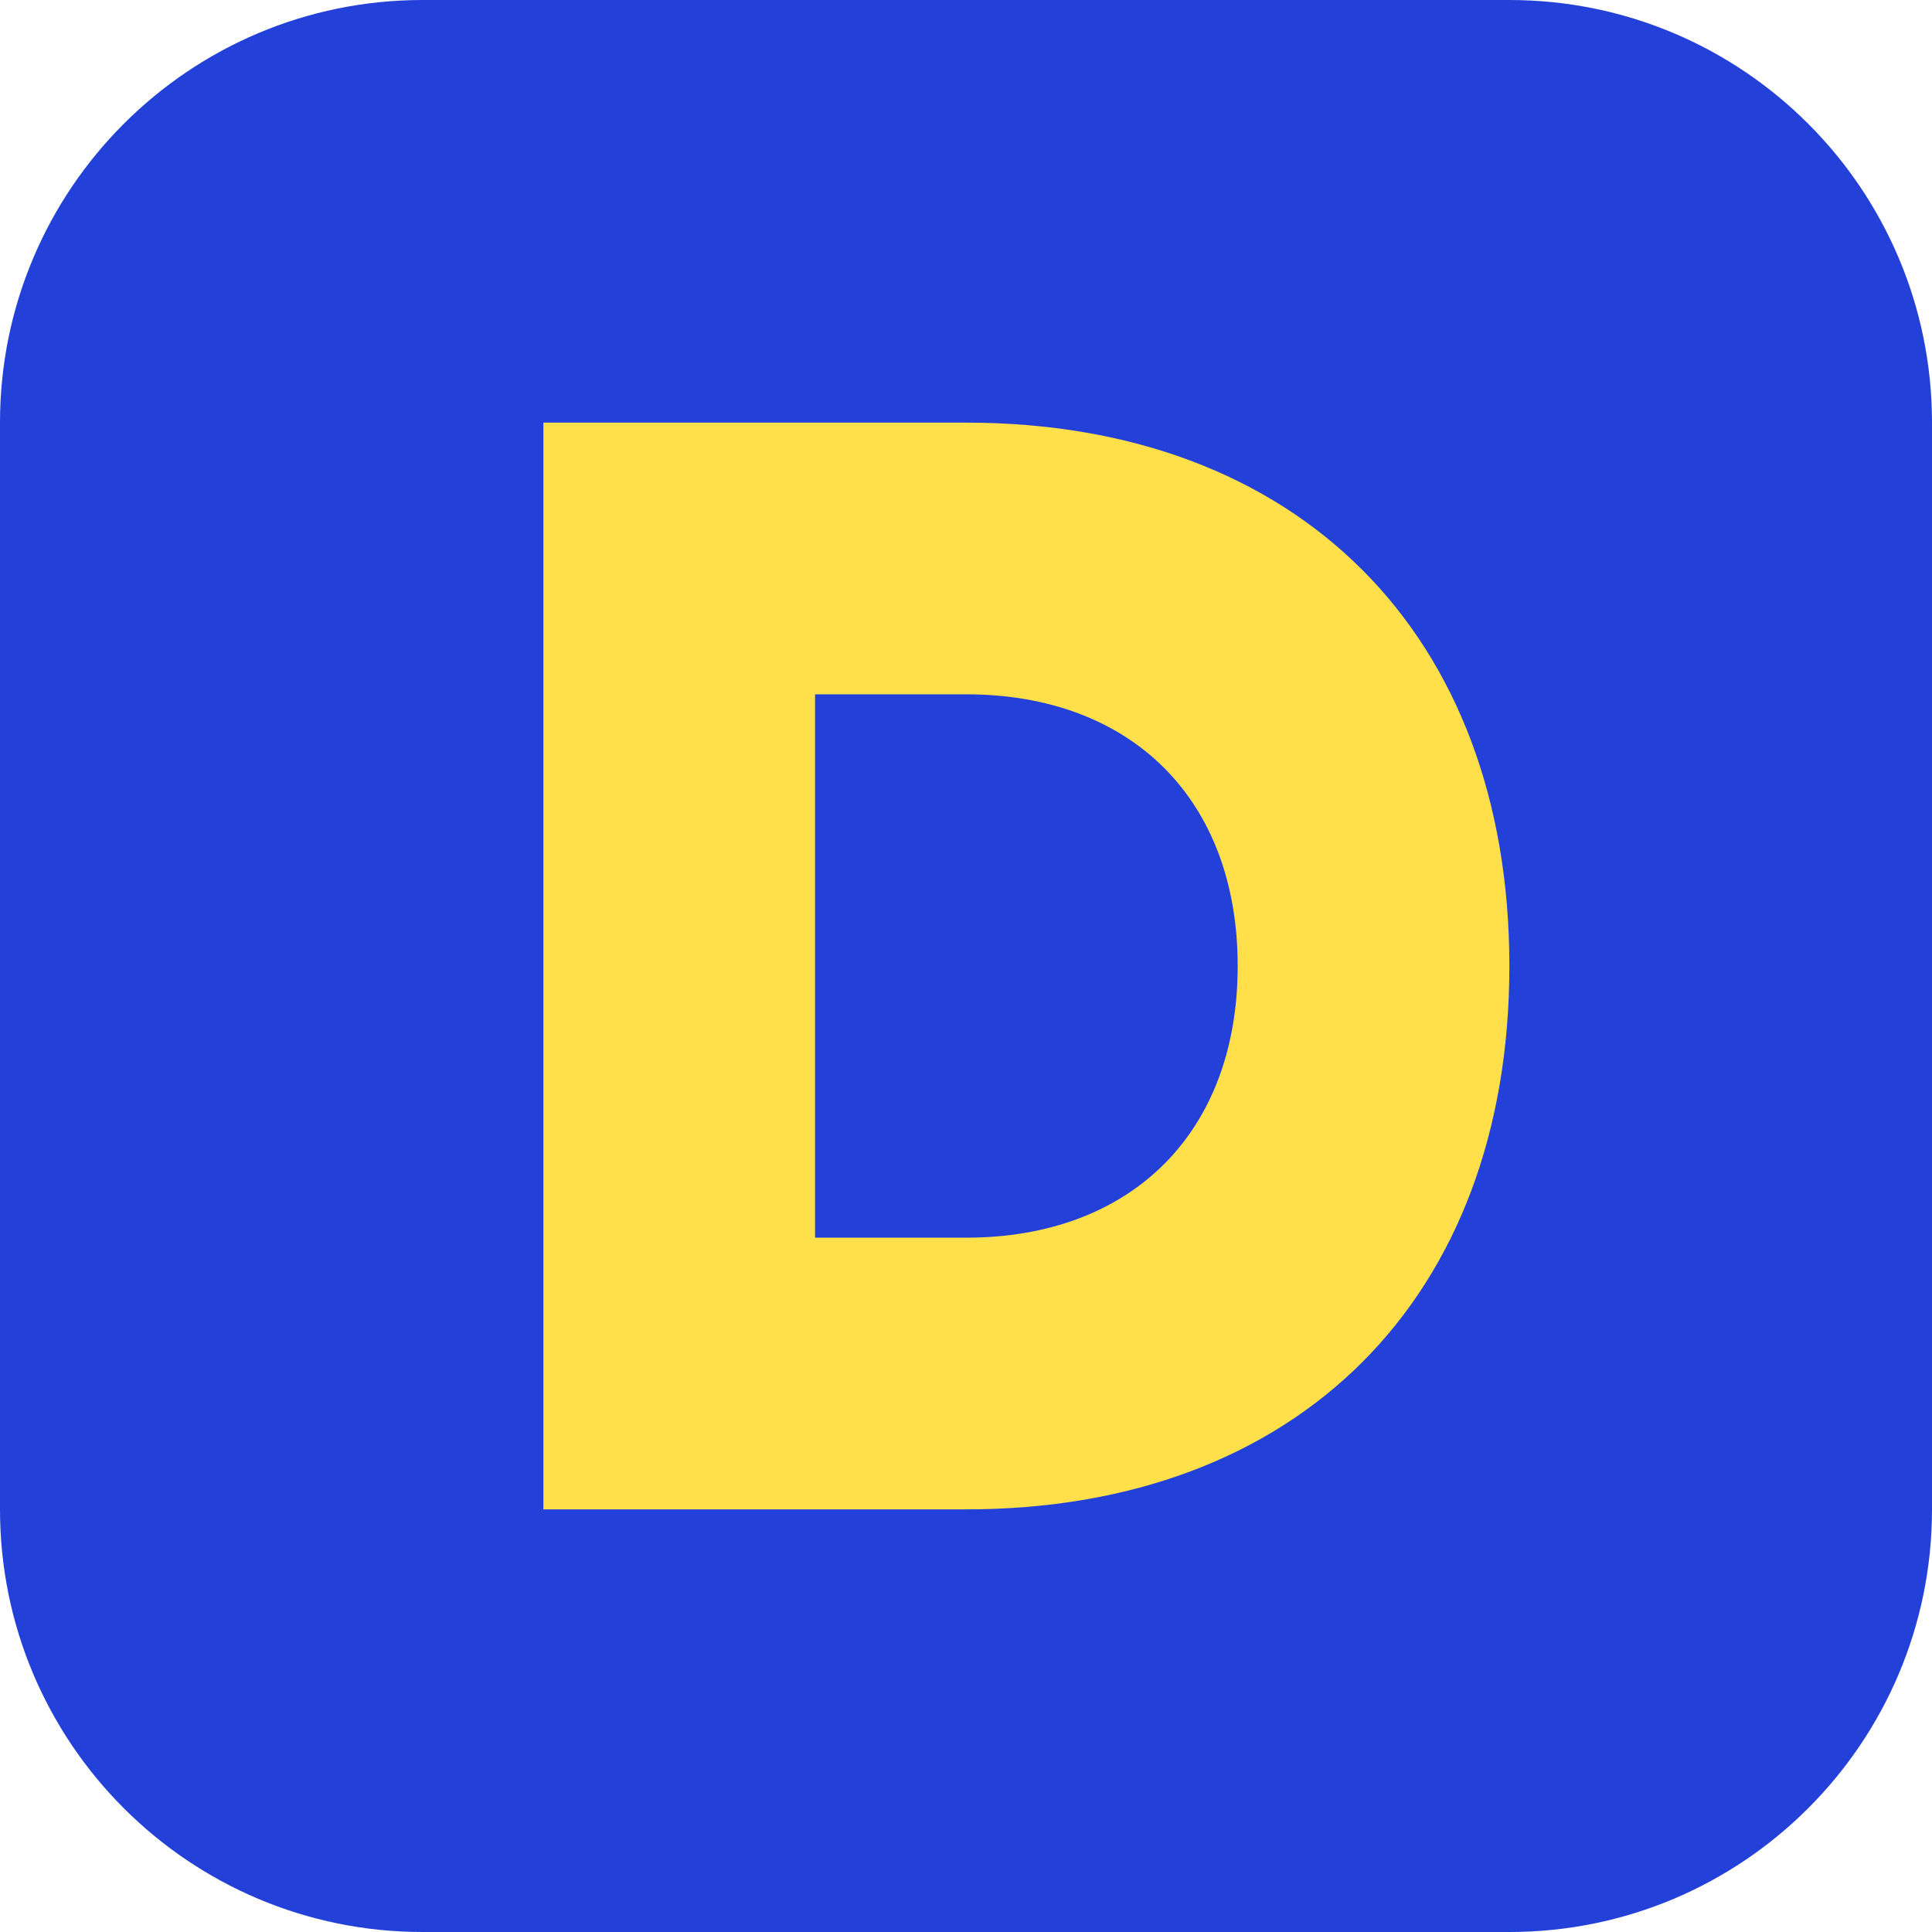
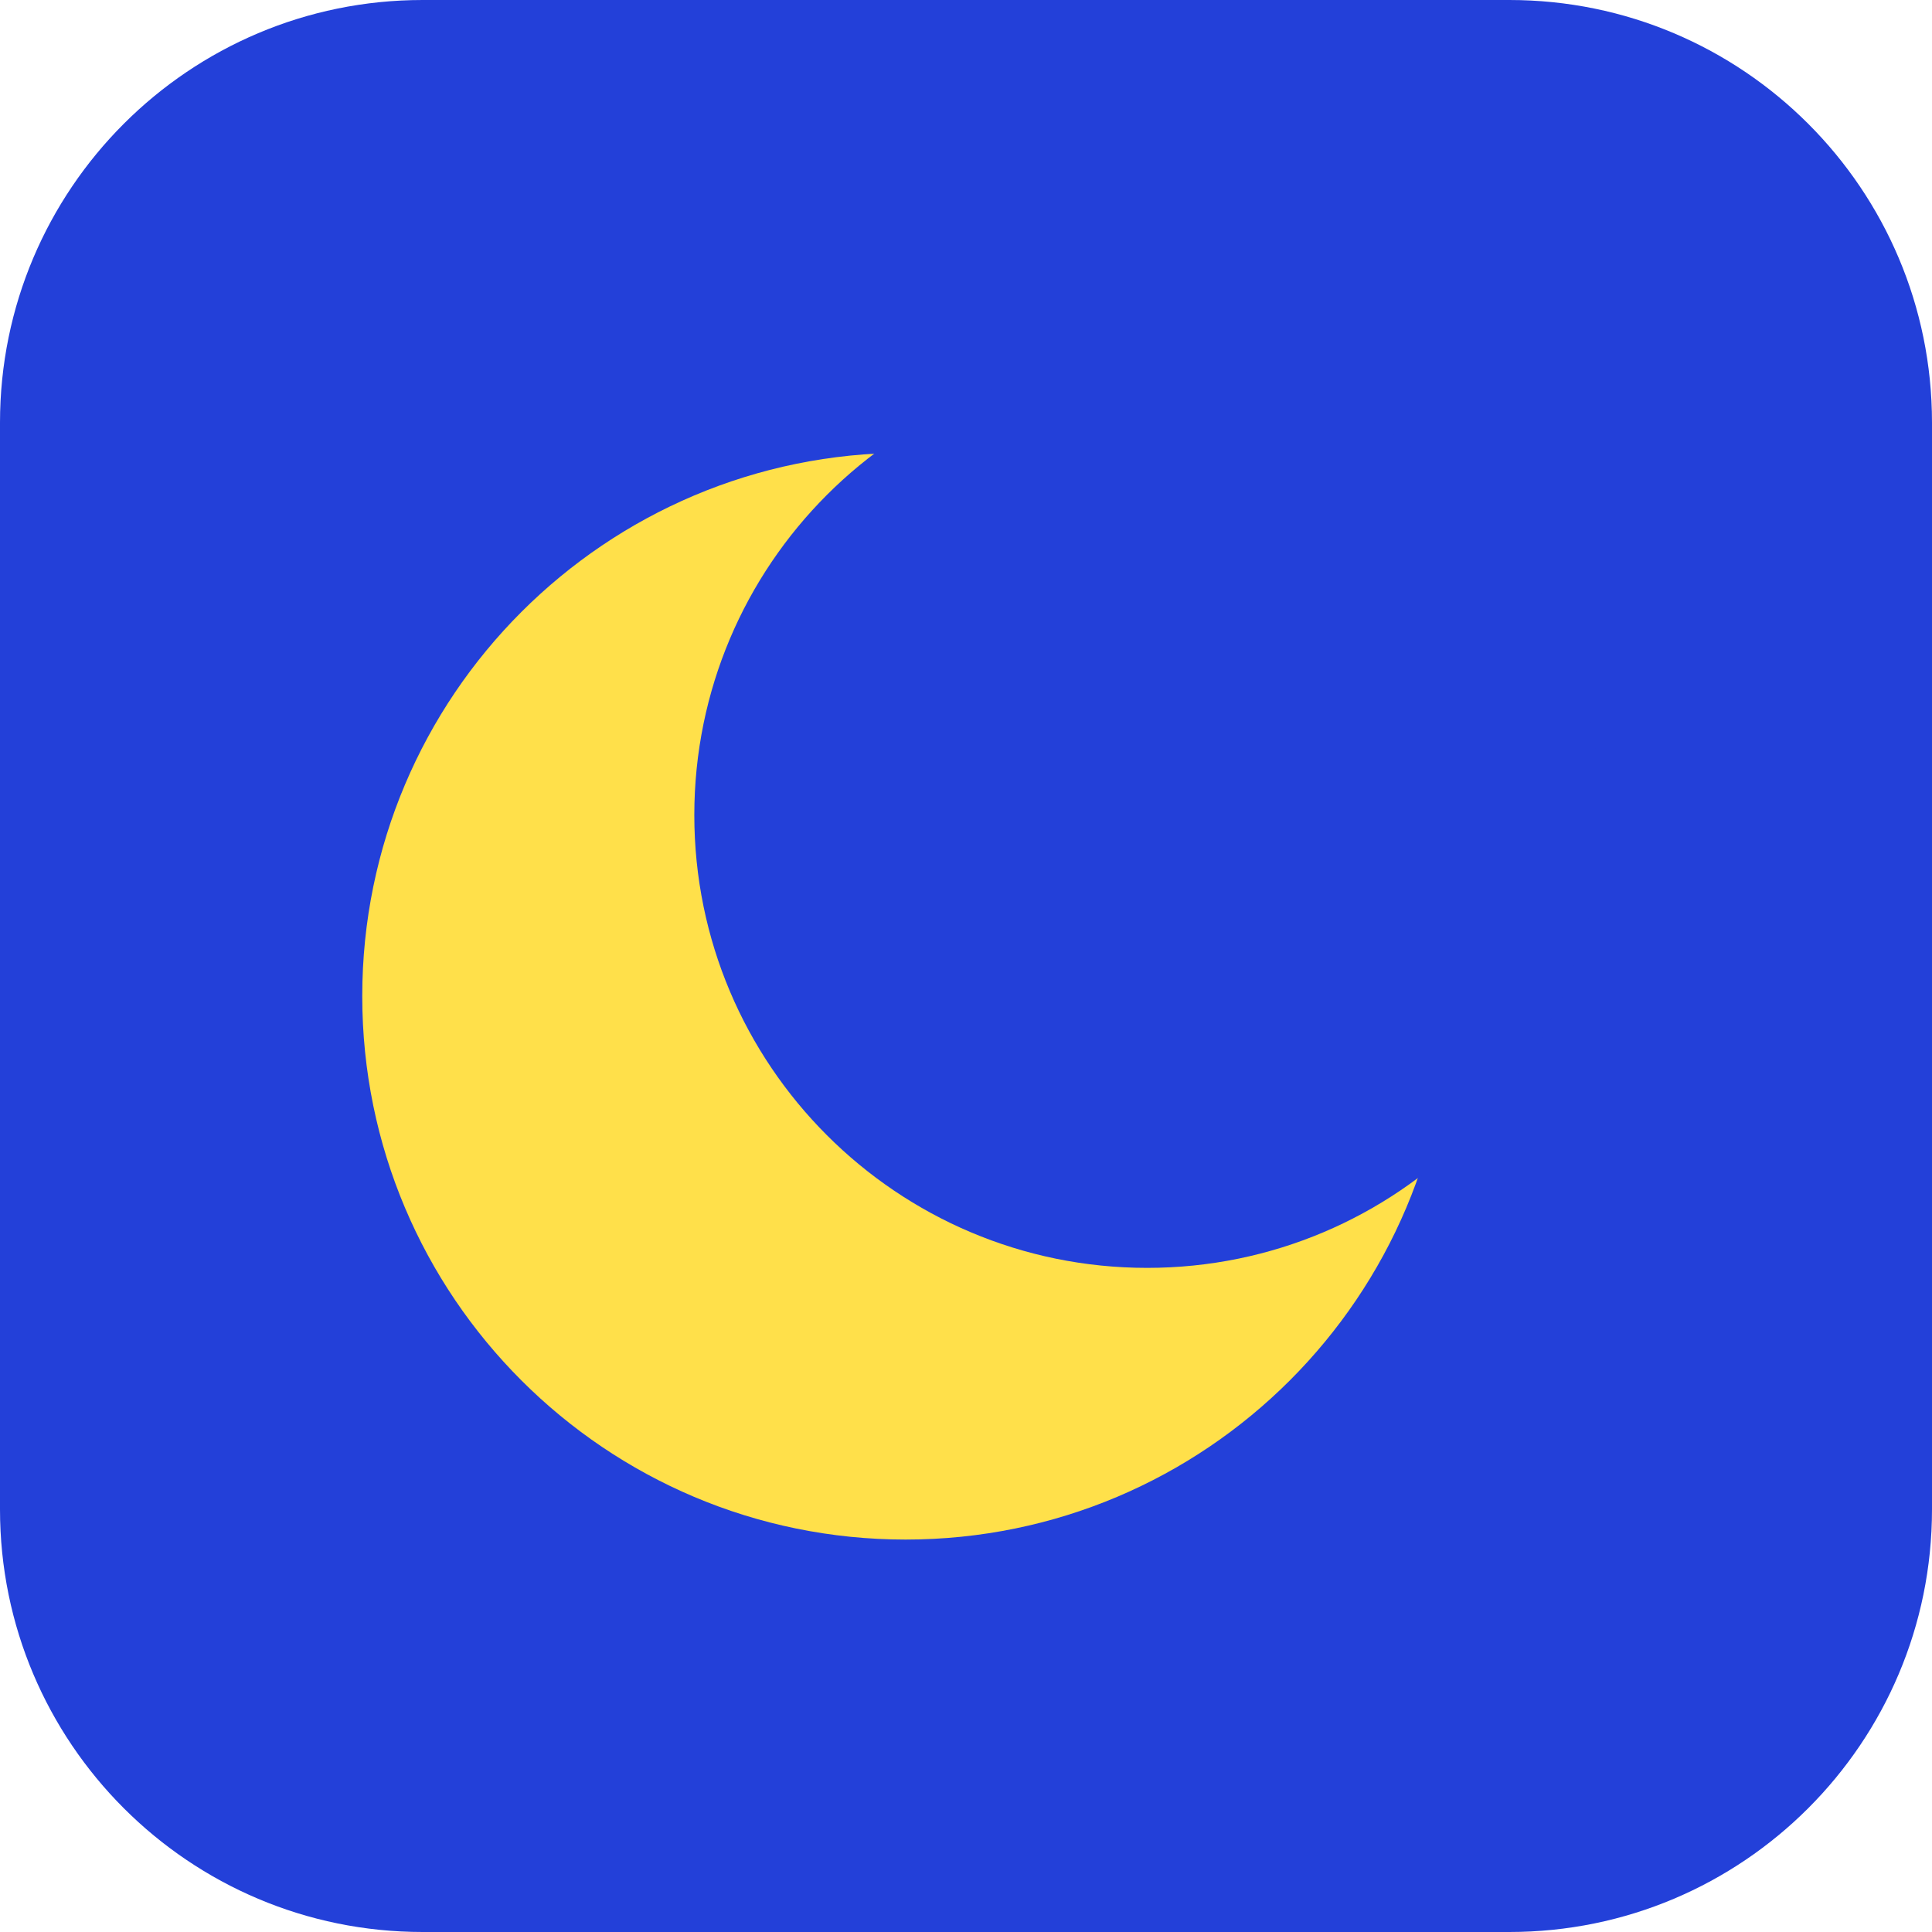
<svg xmlns="http://www.w3.org/2000/svg" viewBox="0 0 64 64">
  <rect width="64" height="64" rx="14" fill="#2340D9" />
-   <path d="M18 14h14c11 0 18 7 18 18s-7 18-18 18H18z" fill="#FFE04A" />
-   <path d="M27 23h5c5.5 0 9 3.5 9 9s-3.5 9-9 9h-5z" fill="#2340D9" />
+   <circle cx="30" cy="33" r="18" fill="#FFE04A" />
+   <circle cx="38" cy="27" r="15" fill="#2340D9" />
</svg>
